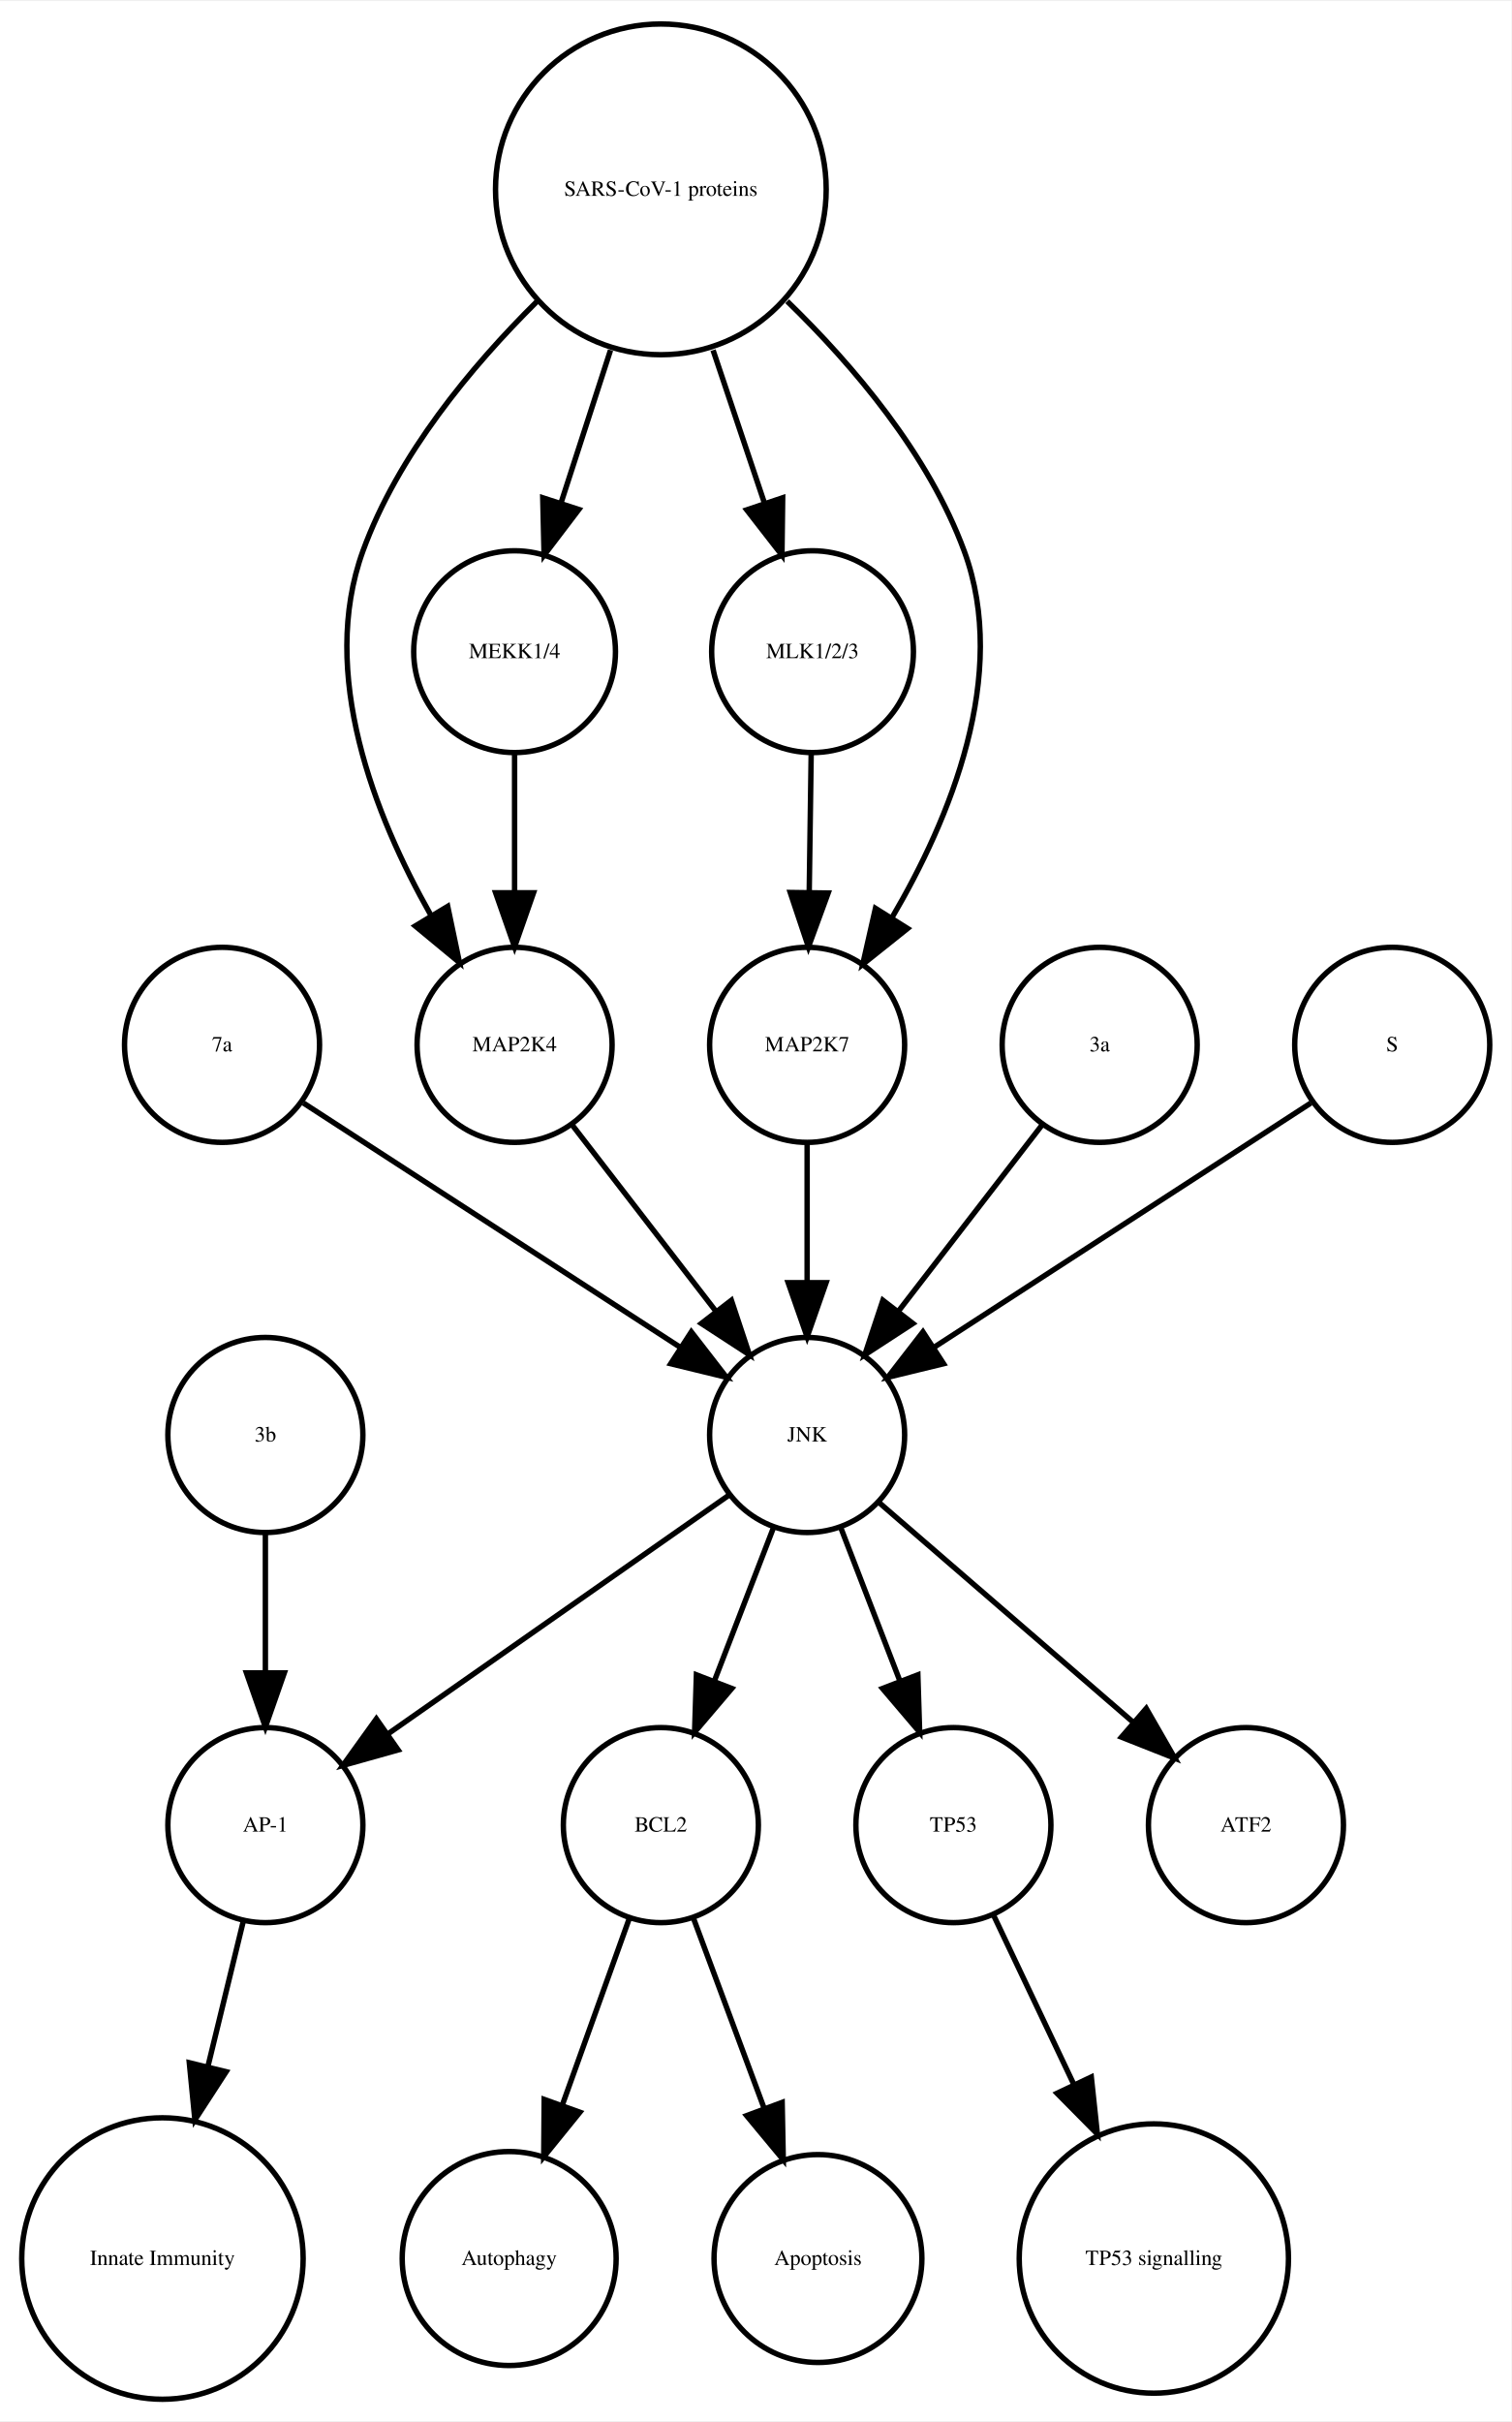
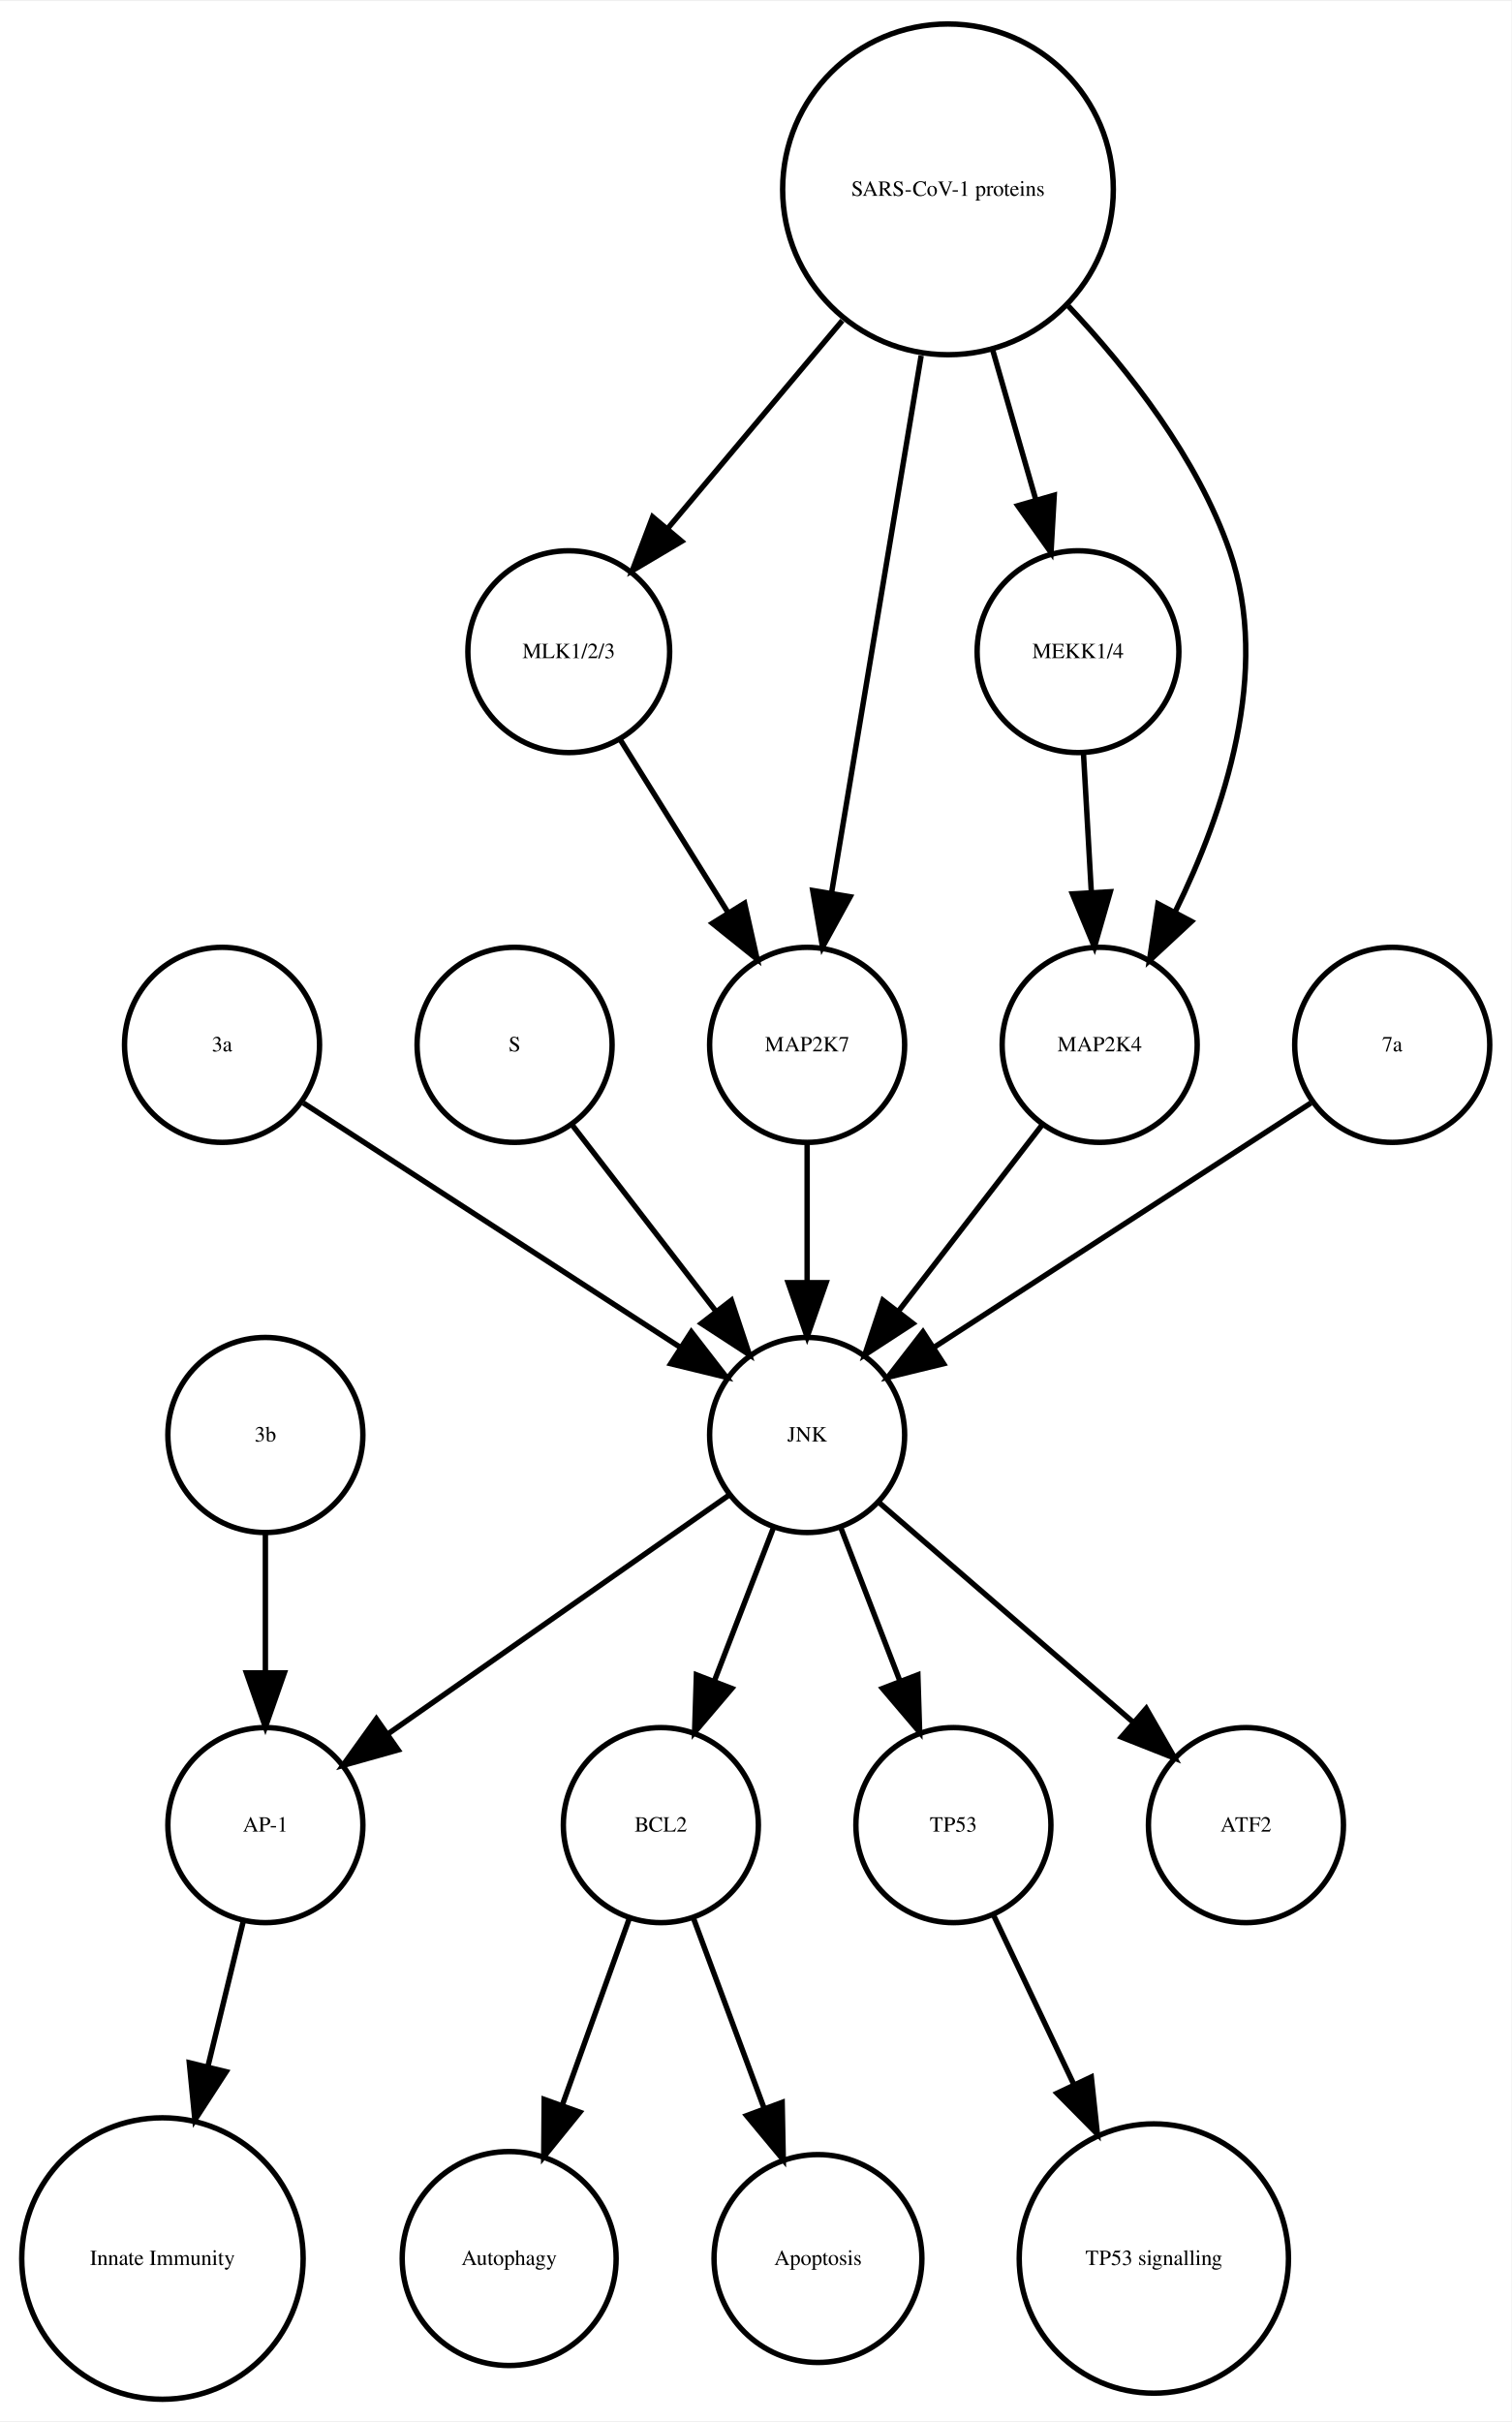
<svg xmlns="http://www.w3.org/2000/svg" width="279pt" height="447pt" viewBox="0.00 0.00 278.99 446.61">
  <g id="graph0" class="graph" transform="scale(1 1) rotate(0) translate(4 442.614)">
    <polygon fill="white" stroke="none" points="-4,4 -4,-442.614 274.986,-442.614 274.986,4 -4,4" />
    <g id="node1" class="node">
      <ellipse fill="none" stroke="black" cx="117.986" cy="-105.972" rx="18" ry="18" />
      <text text-anchor="middle" x="117.986" y="-104.772" font-family="Times,serif" font-size="4.00">BCL2</text>
    </g>
    <g id="node2" class="node">
      <ellipse fill="none" stroke="black" cx="89.986" cy="-25.986" rx="19.745" ry="19.745" />
      <text text-anchor="middle" x="89.986" y="-24.786" font-family="Times,serif" font-size="4.00">Autophagy</text>
    </g>
    <g id="edge1" class="edge">
      <path fill="none" stroke="black" d="M112.185,-88.814C108.616,-78.876 103.951,-65.882 99.819,-54.373" />
      <polygon fill="black" stroke="black" points="103.039,-52.985 96.366,-44.756 96.451,-55.35 103.039,-52.985" />
    </g>
    <g id="node7" class="node">
      <ellipse fill="none" stroke="black" cx="146.986" cy="-25.986" rx="19.184" ry="19.184" />
      <text text-anchor="middle" x="146.986" y="-24.786" font-family="Times,serif" font-size="4.00">Apoptosis</text>
    </g>
    <g id="edge2" class="edge">
      <path fill="none" stroke="black" d="M123.995,-88.814C127.742,-78.738 132.657,-65.521 136.98,-53.895" />
      <polygon fill="black" stroke="black" points="140.378,-54.799 140.583,-44.206 133.817,-52.359 140.378,-54.799" />
    </g>
    <g id="node3" class="node">
      <ellipse fill="none" stroke="black" cx="44.986" cy="-105.972" rx="18" ry="18" />
      <text text-anchor="middle" x="44.986" y="-104.772" font-family="Times,serif" font-size="4.00">AP-1</text>
    </g>
    <g id="node4" class="node">
      <ellipse fill="none" stroke="black" cx="25.986" cy="-25.986" rx="25.972" ry="25.972" />
      <text text-anchor="middle" x="25.986" y="-24.786" font-family="Times,serif" font-size="4.00">Innate Immunity</text>
    </g>
    <g id="edge3" class="edge">
      <path fill="none" stroke="black" d="M40.864,-88.05C38.956,-80.221 36.617,-70.621 34.364,-61.371" />
      <polygon fill="black" stroke="black" points="37.744,-60.46 31.976,-51.573 30.943,-62.117 37.744,-60.46" />
    </g>
    <g id="node5" class="node">
      <ellipse fill="none" stroke="black" cx="171.986" cy="-105.972" rx="18" ry="18" />
      <text text-anchor="middle" x="171.986" y="-104.772" font-family="Times,serif" font-size="4.00">TP53</text>
    </g>
    <g id="node6" class="node">
      <ellipse fill="none" stroke="black" cx="208.986" cy="-25.986" rx="24.851" ry="24.851" />
      <text text-anchor="middle" x="208.986" y="-24.786" font-family="Times,serif" font-size="4.00">TP53 signalling</text>
    </g>
    <g id="edge4" class="edge">
      <path fill="none" stroke="black" d="M179.474,-89.191C183.72,-80.24 189.183,-68.725 194.253,-58.04" />
      <polygon fill="black" stroke="black" points="197.441,-59.485 198.566,-48.95 191.117,-56.484 197.441,-59.485" />
    </g>
    <g id="node8" class="node">
-       <ellipse fill="none" stroke="black" cx="225.986" cy="-105.972" rx="18" ry="18" />
-       <text text-anchor="middle" x="225.986" y="-104.772" font-family="Times,serif" font-size="4.00">ATF2</text>
+       <ellipse fill="none" stroke="black" cx="44.986" cy="-177.972" rx="18" ry="18" />
+       <text text-anchor="middle" x="44.986" y="-176.772" font-family="Times,serif" font-size="4.00">3b</text>
+     </g>
+     <g id="edge5" class="edge">
+       <path fill="none" stroke="black" d="M44.986,-159.669C44.986,-151.955 44.986,-142.685 44.986,-134.085" />
+       <polygon fill="black" stroke="black" points="48.486,-134.077 44.986,-124.077 41.486,-134.077 48.486,-134.077" />
    </g>
    <g id="node9" class="node">
      <ellipse fill="none" stroke="black" cx="144.986" cy="-177.972" rx="18" ry="18" />
      <text text-anchor="middle" x="144.986" y="-176.772" font-family="Times,serif" font-size="4.00">JNK</text>
    </g>
    <g id="edge8" class="edge">
      <path fill="none" stroke="black" d="M138.724,-160.737C135.487,-152.344 131.461,-141.907 127.82,-132.468" />
      <polygon fill="black" stroke="black" points="131.079,-131.19 124.214,-123.12 124.548,-133.709 131.079,-131.19" />
    </g>
-     <g id="edge5" class="edge">
+     <g id="edge6" class="edge">
      <path fill="none" stroke="black" d="M130.659,-166.943C114.173,-155.403 86.893,-136.307 67.549,-122.766" />
      <polygon fill="black" stroke="black" points="69.487,-119.85 59.287,-116.983 65.472,-125.585 69.487,-119.85" />
    </g>
-     <g id="edge7" class="edge">
+     <g id="edge9" class="edge">
      <path fill="none" stroke="black" d="M151.248,-160.737C154.486,-152.344 158.511,-141.907 162.152,-132.468" />
      <polygon fill="black" stroke="black" points="165.425,-133.709 165.758,-123.12 158.894,-131.19 165.425,-133.709" />
    </g>
-     <g id="edge6" class="edge">
+     <g id="node12" class="node">
+       <ellipse fill="none" stroke="black" cx="225.986" cy="-105.972" rx="18" ry="18" />
+       <text text-anchor="middle" x="225.986" y="-104.772" font-family="Times,serif" font-size="4.00">ATF2</text>
+     </g>
+     <g id="edge7" class="edge">
      <path fill="none" stroke="black" d="M158.362,-165.413C171.101,-154.404 190.465,-137.669 205.213,-124.925" />
      <polygon fill="black" stroke="black" points="207.582,-127.503 212.86,-118.316 203.005,-122.207 207.582,-127.503" />
    </g>
    <g id="node10" class="node">
-       <ellipse fill="none" stroke="black" cx="44.986" cy="-177.972" rx="18" ry="18" />
-       <text text-anchor="middle" x="44.986" y="-176.772" font-family="Times,serif" font-size="4.00">3b</text>
-     </g>
-     <g id="edge9" class="edge">
-       <path fill="none" stroke="black" d="M44.986,-159.669C44.986,-151.955 44.986,-142.685 44.986,-134.085" />
-       <polygon fill="black" stroke="black" points="48.486,-134.077 44.986,-124.077 41.486,-134.077 48.486,-134.077" />
-     </g>
-     <g id="node11" class="node">
      <ellipse fill="none" stroke="black" cx="36.986" cy="-249.972" rx="18" ry="18" />
-       <text text-anchor="middle" x="36.986" y="-248.772" font-family="Times,serif" font-size="4.00">7a</text>
+       <text text-anchor="middle" x="36.986" y="-248.772" font-family="Times,serif" font-size="4.00">3a</text>
    </g>
    <g id="edge10" class="edge">
      <path fill="none" stroke="black" d="M52.003,-239.239C70.058,-227.537 100.561,-207.766 121.683,-194.076" />
      <polygon fill="black" stroke="black" points="123.609,-196.999 130.097,-188.623 119.802,-191.125 123.609,-196.999" />
    </g>
-     <g id="node12" class="node">
-       <ellipse fill="none" stroke="black" cx="90.986" cy="-249.972" rx="18" ry="18" />
-       <text text-anchor="middle" x="90.986" y="-248.772" font-family="Times,serif" font-size="4.00">MAP2K4</text>
-     </g>
-     <g id="edge11" class="edge">
-       <path fill="none" stroke="black" d="M101.655,-235.143C109.199,-225.363 119.467,-212.052 128.115,-200.843" />
-       <polygon fill="black" stroke="black" points="131.003,-202.829 134.34,-192.773 125.46,-198.553 131.003,-202.829" />
-     </g>
-     <g id="node13" class="node">
-       <ellipse fill="none" stroke="black" cx="117.986" cy="-407.855" rx="30.52" ry="30.52" />
-       <text text-anchor="middle" x="117.986" y="-406.655" font-family="Times,serif" font-size="4.00">SARS-CoV-1 proteins</text>
-     </g>
-     <g id="edge13" class="edge">
-       <path fill="none" stroke="black" d="M95.078,-387.124C83.023,-375.185 69.437,-358.862 62.986,-341.095 54.797,-318.539 65.144,-292.292 75.498,-273.961" />
-       <polygon fill="black" stroke="black" points="78.64,-275.528 80.814,-265.158 72.648,-271.909 78.64,-275.528" />
-     </g>
-     <g id="node14" class="node">
-       <ellipse fill="none" stroke="black" cx="145.986" cy="-322.534" rx="18.623" ry="18.623" />
-       <text text-anchor="middle" x="145.986" y="-321.334" font-family="Times,serif" font-size="4.00">MLK1/2/3</text>
-     </g>
-     <g id="edge12" class="edge">
-       <path fill="none" stroke="black" d="M127.622,-378.18C130.702,-369.014 134.096,-358.916 137.119,-349.921" />
-       <polygon fill="black" stroke="black" points="140.47,-350.936 140.338,-340.342 133.835,-348.706 140.47,-350.936" />
+     <g id="node11" class="node">
+       <ellipse fill="none" stroke="black" cx="100.986" cy="-322.534" rx="18.623" ry="18.623" />
+       <text text-anchor="middle" x="100.986" y="-321.334" font-family="Times,serif" font-size="4.00">MLK1/2/3</text>
    </g>
    <g id="node15" class="node">
      <ellipse fill="none" stroke="black" cx="144.986" cy="-249.972" rx="18" ry="18" />
      <text text-anchor="middle" x="144.986" y="-248.772" font-family="Times,serif" font-size="4.00">MAP2K7</text>
    </g>
-     <g id="edge15" class="edge">
-       <path fill="none" stroke="black" d="M141.303,-387.204C153.574,-375.291 167.408,-358.967 173.986,-341.095 182.389,-318.268 171.384,-291.714 160.603,-273.371" />
-       <polygon fill="black" stroke="black" points="163.529,-271.449 155.252,-264.835 157.598,-275.167 163.529,-271.449" />
+     <g id="edge11" class="edge">
+       <path fill="none" stroke="black" d="M110.534,-306.223C116.32,-296.944 123.82,-284.916 130.344,-274.453" />
+       <polygon fill="black" stroke="black" points="133.438,-276.107 135.759,-265.77 127.498,-272.403 133.438,-276.107" />
    </g>
-     <g id="node18" class="node">
-       <ellipse fill="none" stroke="black" cx="90.986" cy="-322.534" rx="18.623" ry="18.623" />
-       <text text-anchor="middle" x="90.986" y="-321.334" font-family="Times,serif" font-size="4.00">MEKK1/4</text>
+     <g id="node13" class="node">
+       <ellipse fill="none" stroke="black" cx="194.986" cy="-322.534" rx="18.623" ry="18.623" />
+       <text text-anchor="middle" x="194.986" y="-321.334" font-family="Times,serif" font-size="4.00">MEKK1/4</text>
+     </g>
+     <g id="node17" class="node">
+       <ellipse fill="none" stroke="black" cx="198.986" cy="-249.972" rx="18" ry="18" />
+       <text text-anchor="middle" x="198.986" y="-248.772" font-family="Times,serif" font-size="4.00">MAP2K4</text>
+     </g>
+     <g id="edge12" class="edge">
+       <path fill="none" stroke="black" d="M195.996,-303.728C196.437,-295.949 196.963,-286.654 197.451,-278.049" />
+       <polygon fill="black" stroke="black" points="200.947,-278.224 198.019,-268.042 193.958,-277.828 200.947,-278.224" />
+     </g>
+     <g id="node14" class="node">
+       <ellipse fill="none" stroke="black" cx="90.986" cy="-249.972" rx="18" ry="18" />
+       <text text-anchor="middle" x="90.986" y="-248.772" font-family="Times,serif" font-size="4.00">S</text>
+     </g>
+     <g id="edge13" class="edge">
+       <path fill="none" stroke="black" d="M101.655,-235.143C109.199,-225.363 119.467,-212.052 128.115,-200.843" />
+       <polygon fill="black" stroke="black" points="131.003,-202.829 134.34,-192.773 125.46,-198.553 131.003,-202.829" />
    </g>
    <g id="edge14" class="edge">
-       <path fill="none" stroke="black" d="M108.694,-378.18C105.724,-369.014 102.452,-358.916 99.537,-349.921" />
-       <polygon fill="black" stroke="black" points="102.845,-348.776 96.433,-340.342 96.186,-350.934 102.845,-348.776" />
-     </g>
-     <g id="edge16" class="edge">
-       <path fill="none" stroke="black" d="M145.734,-303.728C145.624,-295.949 145.492,-286.654 145.37,-278.049" />
-       <polygon fill="black" stroke="black" points="148.87,-277.991 145.228,-268.042 141.87,-278.091 148.87,-277.991" />
-     </g>
-     <g id="edge17" class="edge">
      <path fill="none" stroke="black" d="M144.986,-231.669C144.986,-223.955 144.986,-214.685 144.986,-206.085" />
      <polygon fill="black" stroke="black" points="148.486,-206.077 144.986,-196.077 141.486,-206.077 148.486,-206.077" />
    </g>
    <g id="node16" class="node">
-       <ellipse fill="none" stroke="black" cx="198.986" cy="-249.972" rx="18" ry="18" />
-       <text text-anchor="middle" x="198.986" y="-248.772" font-family="Times,serif" font-size="4.00">3a</text>
+       <ellipse fill="none" stroke="black" cx="170.986" cy="-407.855" rx="30.52" ry="30.52" />
+       <text text-anchor="middle" x="170.986" y="-406.655" font-family="Times,serif" font-size="4.00">SARS-CoV-1 proteins</text>
+     </g>
+     <g id="edge16" class="edge">
+       <path fill="none" stroke="black" d="M151.487,-383.645C141.364,-371.595 129.072,-356.964 119.15,-345.154" />
+       <polygon fill="black" stroke="black" points="121.827,-342.9 112.715,-337.495 116.468,-347.403 121.827,-342.9" />
    </g>
    <g id="edge18" class="edge">
+       <path fill="none" stroke="black" d="M179.246,-378.18C181.818,-369.248 184.646,-359.431 187.187,-350.612" />
+       <polygon fill="black" stroke="black" points="190.6,-351.408 190.004,-340.83 183.873,-349.47 190.6,-351.408" />
+     </g>
+     <g id="edge15" class="edge">
+       <path fill="none" stroke="black" d="M166.035,-377.167C161.274,-348.625 154.139,-305.85 149.523,-278.173" />
+       <polygon fill="black" stroke="black" points="152.927,-277.305 147.829,-268.018 146.022,-278.457 152.927,-277.305" />
+     </g>
+     <g id="edge17" class="edge">
+       <path fill="none" stroke="black" d="M193.207,-386.319C204.475,-374.361 217.013,-358.28 222.986,-341.095 230.692,-318.927 221.978,-292.97 212.967,-274.621" />
+       <polygon fill="black" stroke="black" points="215.934,-272.744 208.173,-265.532 209.742,-276.01 215.934,-272.744" />
+     </g>
+     <g id="edge19" class="edge">
      <path fill="none" stroke="black" d="M188.318,-235.143C180.774,-225.363 170.505,-212.052 161.857,-200.843" />
      <polygon fill="black" stroke="black" points="164.512,-198.553 155.633,-192.773 158.97,-202.829 164.512,-198.553" />
    </g>
-     <g id="node17" class="node">
+     <g id="node18" class="node">
      <ellipse fill="none" stroke="black" cx="252.986" cy="-249.972" rx="18" ry="18" />
-       <text text-anchor="middle" x="252.986" y="-248.772" font-family="Times,serif" font-size="4.00">S</text>
+       <text text-anchor="middle" x="252.986" y="-248.772" font-family="Times,serif" font-size="4.00">7a</text>
    </g>
-     <g id="edge19" class="edge">
+     <g id="edge20" class="edge">
      <path fill="none" stroke="black" d="M237.969,-239.239C219.915,-227.537 189.411,-207.766 168.29,-194.076" />
      <polygon fill="black" stroke="black" points="170.171,-191.125 159.876,-188.623 166.363,-196.999 170.171,-191.125" />
    </g>
-     <g id="edge20" class="edge">
-       <path fill="none" stroke="black" d="M90.986,-303.728C90.986,-295.949 90.986,-286.654 90.986,-278.049" />
-       <polygon fill="black" stroke="black" points="94.486,-278.042 90.986,-268.042 87.486,-278.042 94.486,-278.042" />
-     </g>
  </g>
</svg>
